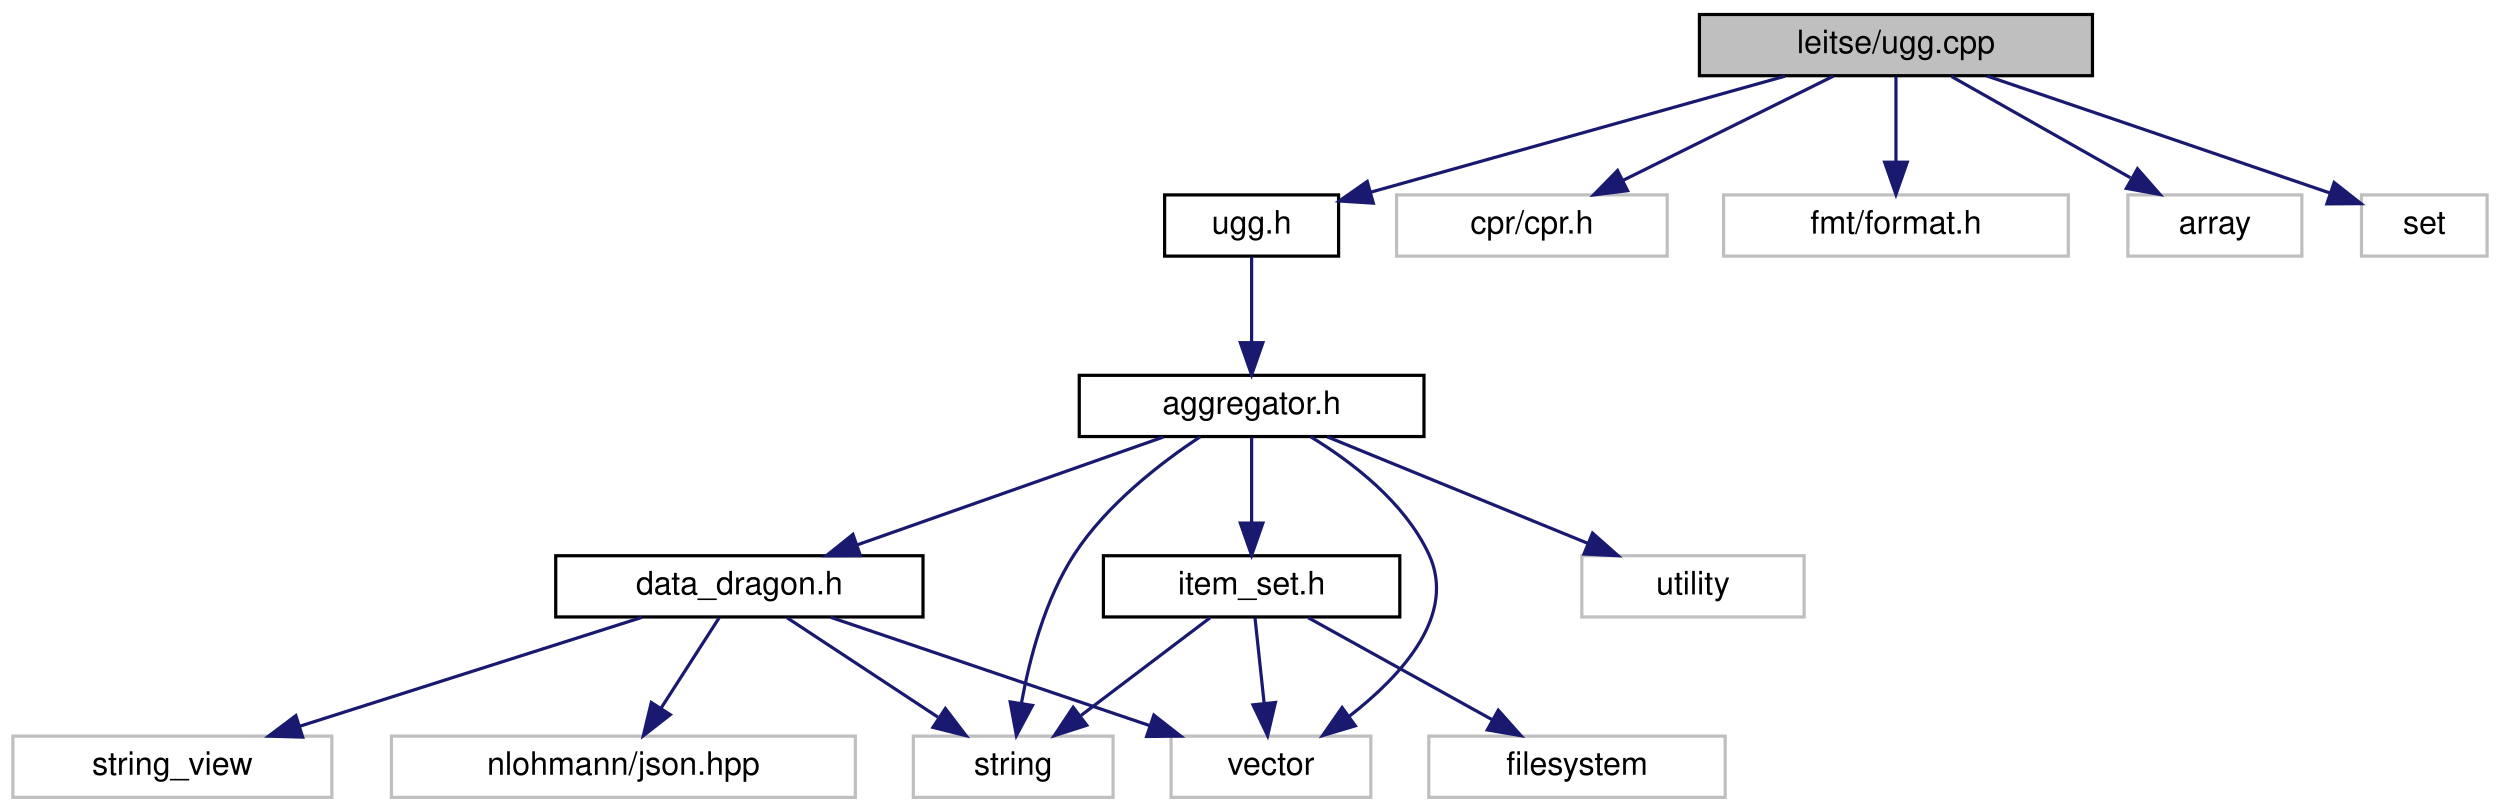
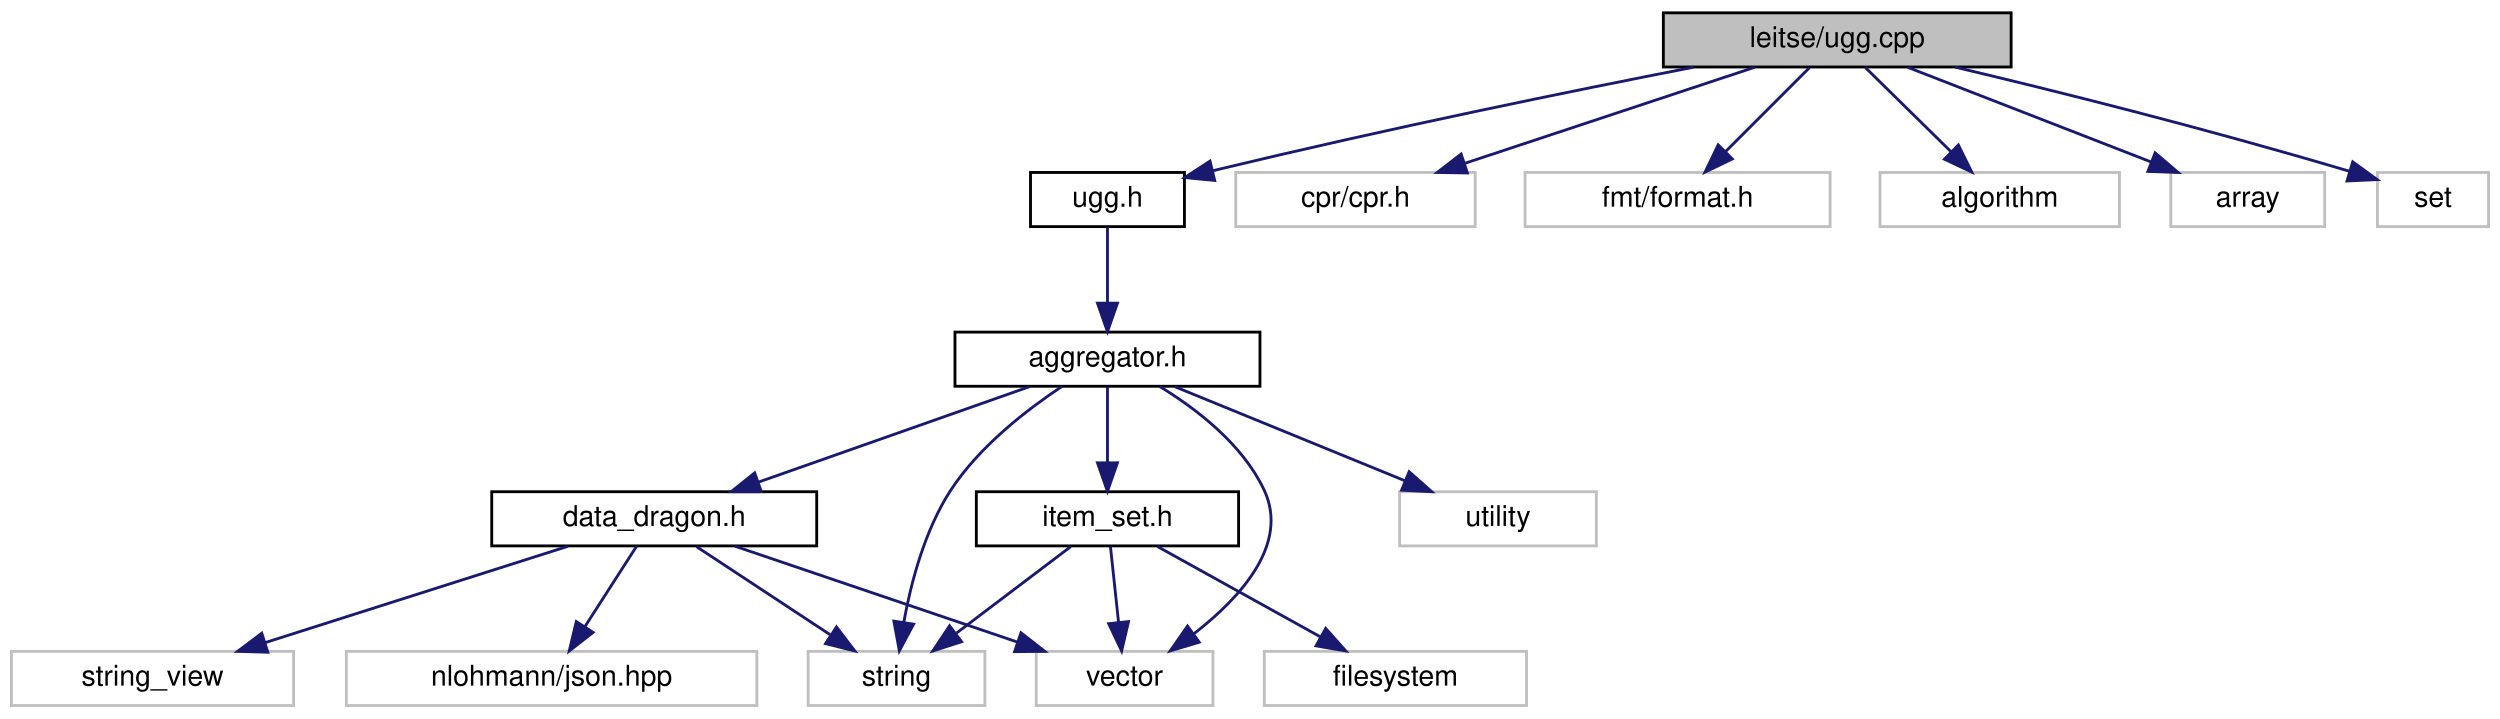
- <svg xmlns="http://www.w3.org/2000/svg" xmlns:xlink="http://www.w3.org/1999/xlink" width="776pt" height="252pt" viewBox="0.00 0.00 776.00 252.00">
+ <svg xmlns="http://www.w3.org/2000/svg" xmlns:xlink="http://www.w3.org/1999/xlink" width="877pt" height="252pt" viewBox="0.00 0.00 877.00 252.00">
  <g id="graph0" class="graph" transform="scale(1 1) rotate(0) translate(4 248)">
    <g id="node1" class="node">
      <g id="a_node1">
        <a xlink:title=" ">
-           <polygon fill="#bfbfbf" stroke="#000000" points="523.5,-224.5 523.5,-243.5 645.5,-243.5 645.5,-224.5 523.5,-224.5" />
-           <text text-anchor="middle" x="584.5" y="-231.5" font-family="Helvetica,sans-Serif" font-size="10.00" fill="#000000">leitse/ugg.cpp</text>
+           <polygon fill="#bfbfbf" stroke="#000000" points="579.5,-224.5 579.5,-243.5 701.5,-243.5 701.5,-224.5 579.5,-224.5" />
+           <text text-anchor="middle" x="640.5" y="-231.5" font-family="Helvetica,sans-Serif" font-size="10.00" fill="#000000">leitse/ugg.cpp</text>
        </a>
      </g>
    </g>
    <g id="node2" class="node">
      <g id="a_node2">
        <a xlink:href="ugg_8h.html" target="_top" xlink:title=" ">
          <polygon fill="none" stroke="#000000" points="357.5,-168.5 357.5,-187.5 411.5,-187.5 411.5,-168.5 357.5,-168.5" />
          <text text-anchor="middle" x="384.5" y="-175.5" font-family="Helvetica,sans-Serif" font-size="10.00" fill="#000000">ugg.h</text>
        </a>
      </g>
    </g>
    <g id="edge1" class="edge">
-       <path fill="none" stroke="#191970" d="M550.119,-224.373C514.286,-214.34 458.328,-198.672 421.537,-188.37" />
-       <polygon fill="#191970" stroke="#191970" points="422.275,-184.942 411.701,-185.616 420.387,-191.683 422.275,-184.942" />
+       <path fill="none" stroke="#191970" d="M590.05,-224.417C547.508,-216.119 484.811,-203.38 421.354,-188.097" />
+       <polygon fill="#191970" stroke="#191970" points="422.121,-184.682 411.578,-185.724 420.47,-191.485 422.121,-184.682" />
    </g>
    <g id="node12" class="node">
      <g id="a_node12">
        <a xlink:title=" ">
          <polygon fill="none" stroke="#bfbfbf" points="429.5,-168.5 429.5,-187.5 513.5,-187.5 513.5,-168.5 429.5,-168.5" />
          <text text-anchor="middle" x="471.5" y="-175.5" font-family="Helvetica,sans-Serif" font-size="10.00" fill="#000000">cpr/cpr.h</text>
        </a>
      </g>
    </g>
    <g id="edge15" class="edge">
-       <path fill="none" stroke="#191970" d="M565.075,-224.373C547.098,-215.464 520.156,-202.113 499.791,-192.02" />
-       <polygon fill="#191970" stroke="#191970" points="501.186,-188.805 490.672,-187.501 498.078,-195.078 501.186,-188.805" />
+       <path fill="none" stroke="#191970" d="M611.448,-224.373C583.346,-215.061 540.595,-200.895 509.739,-190.671" />
+       <polygon fill="#191970" stroke="#191970" points="510.766,-187.324 500.173,-187.501 508.565,-193.969 510.766,-187.324" />
    </g>
    <g id="node13" class="node">
      <g id="a_node13">
        <a xlink:title=" ">
          <polygon fill="none" stroke="#bfbfbf" points="531,-168.5 531,-187.5 638,-187.5 638,-168.5 531,-168.5" />
          <text text-anchor="middle" x="584.5" y="-175.5" font-family="Helvetica,sans-Serif" font-size="10.00" fill="#000000">fmt/format.h</text>
        </a>
      </g>
    </g>
    <g id="edge16" class="edge">
-       <path fill="none" stroke="#191970" d="M584.5,-224.245C584.5,-216.938 584.5,-206.694 584.5,-197.705" />
-       <polygon fill="#191970" stroke="#191970" points="588,-197.643 584.5,-187.643 581,-197.643 588,-197.643" />
+       <path fill="none" stroke="#191970" d="M630.745,-224.245C622.635,-216.135 610.908,-204.407 601.292,-194.792" />
+       <polygon fill="#191970" stroke="#191970" points="603.689,-192.239 594.143,-187.643 598.739,-197.189 603.689,-192.239" />
    </g>
    <g id="node14" class="node">
      <g id="a_node14">
        <a xlink:title=" ">
-           <polygon fill="none" stroke="#bfbfbf" points="656.5,-168.5 656.5,-187.5 710.5,-187.5 710.5,-168.5 656.5,-168.5" />
-           <text text-anchor="middle" x="683.5" y="-175.5" font-family="Helvetica,sans-Serif" font-size="10.00" fill="#000000">array</text>
+           <polygon fill="none" stroke="#bfbfbf" points="655.5,-168.5 655.5,-187.5 739.5,-187.5 739.5,-168.5 655.5,-168.5" />
+           <text text-anchor="middle" x="697.5" y="-175.5" font-family="Helvetica,sans-Serif" font-size="10.00" fill="#000000">algorithm</text>
        </a>
      </g>
    </g>
    <g id="edge17" class="edge">
-       <path fill="none" stroke="#191970" d="M601.745,-224.245C617.076,-215.573 639.72,-202.764 657.292,-192.825" />
-       <polygon fill="#191970" stroke="#191970" points="659.472,-195.613 666.453,-187.643 656.026,-189.52 659.472,-195.613" />
+       <path fill="none" stroke="#191970" d="M650.429,-224.245C658.684,-216.135 670.621,-204.407 680.408,-194.792" />
+       <polygon fill="#191970" stroke="#191970" points="683.005,-197.148 687.685,-187.643 678.099,-192.154 683.005,-197.148" />
    </g>
    <g id="node15" class="node">
      <g id="a_node15">
        <a xlink:title=" ">
-           <polygon fill="none" stroke="#bfbfbf" points="729,-168.5 729,-187.5 768,-187.5 768,-168.5 729,-168.5" />
-           <text text-anchor="middle" x="748.5" y="-175.5" font-family="Helvetica,sans-Serif" font-size="10.00" fill="#000000">set</text>
+           <polygon fill="none" stroke="#bfbfbf" points="757.5,-168.5 757.5,-187.5 811.5,-187.5 811.5,-168.5 757.5,-168.5" />
+           <text text-anchor="middle" x="784.5" y="-175.5" font-family="Helvetica,sans-Serif" font-size="10.00" fill="#000000">array</text>
        </a>
      </g>
    </g>
    <g id="edge18" class="edge">
-       <path fill="none" stroke="#191970" d="M612.694,-224.427C638.091,-215.796 676.694,-202.659 719.153,-188.111" />
-       <polygon fill="#191970" stroke="#191970" points="720.523,-191.341 728.848,-184.787 718.253,-184.719 720.523,-191.341" />
+       <path fill="none" stroke="#191970" d="M665.255,-224.373C688.785,-215.223 724.369,-201.384 750.543,-191.206" />
+       <polygon fill="#191970" stroke="#191970" points="752.017,-194.388 760.068,-187.501 749.48,-187.864 752.017,-194.388" />
+     </g>
+     <g id="node16" class="node">
+       <g id="a_node16">
+         <a xlink:title=" ">
+           <polygon fill="none" stroke="#bfbfbf" points="830,-168.5 830,-187.5 869,-187.5 869,-168.5 830,-168.5" />
+           <text text-anchor="middle" x="849.5" y="-175.5" font-family="Helvetica,sans-Serif" font-size="10.00" fill="#000000">set</text>
+         </a>
+       </g>
+     </g>
+     <g id="edge19" class="edge">
+       <path fill="none" stroke="#191970" d="M681.871,-224.446C716.449,-216.233 767.226,-203.646 820.328,-187.872" />
+       <polygon fill="#191970" stroke="#191970" points="821.342,-191.222 829.915,-184.997 819.331,-184.517 821.342,-191.222" />
    </g>
    <g id="node3" class="node">
      <g id="a_node3">
        <a xlink:href="aggregator_8h.html" target="_top" xlink:title=" ">
          <polygon fill="none" stroke="#000000" points="331,-112.5 331,-131.5 438,-131.5 438,-112.5 331,-112.5" />
          <text text-anchor="middle" x="384.5" y="-119.5" font-family="Helvetica,sans-Serif" font-size="10.00" fill="#000000">aggregator.h</text>
        </a>
      </g>
    </g>
    <g id="edge2" class="edge">
      <path fill="none" stroke="#191970" d="M384.5,-168.245C384.5,-160.938 384.5,-150.694 384.5,-141.705" />
      <polygon fill="#191970" stroke="#191970" points="388,-141.643 384.5,-131.643 381,-141.643 388,-141.643" />
    </g>
    <g id="node4" class="node">
      <g id="a_node4">
        <a xlink:href="data__dragon_8h.html" target="_top" xlink:title=" ">
          <polygon fill="none" stroke="#000000" points="168.5,-56.5 168.5,-75.5 282.5,-75.5 282.5,-56.5 168.5,-56.5" />
          <text text-anchor="middle" x="225.5" y="-63.5" font-family="Helvetica,sans-Serif" font-size="10.00" fill="#000000">data_dragon.h</text>
        </a>
      </g>
    </g>
    <g id="edge3" class="edge">
      <path fill="none" stroke="#191970" d="M357.167,-112.373C330.957,-103.142 291.202,-89.14 262.233,-78.938" />
      <polygon fill="#191970" stroke="#191970" points="263.071,-75.522 252.476,-75.501 260.746,-82.124 263.071,-75.522" />
    </g>
    <g id="node6" class="node">
      <g id="a_node6">
        <a xlink:title=" ">
          <polygon fill="none" stroke="#bfbfbf" points="279.5,-.5 279.5,-19.5 341.5,-19.5 341.5,-.5 279.5,-.5" />
          <text text-anchor="middle" x="310.5" y="-7.5" font-family="Helvetica,sans-Serif" font-size="10.00" fill="#000000">string</text>
        </a>
      </g>
    </g>
    <g id="edge12" class="edge">
      <path fill="none" stroke="#191970" d="M368.509,-112.423C356.139,-104.225 339.486,-91.333 329.5,-76 320.36,-61.967 315.53,-43.465 313.032,-29.623" />
      <polygon fill="#191970" stroke="#191970" points="316.483,-29.039 311.491,-19.694 309.566,-30.113 316.483,-29.039" />
    </g>
    <g id="node8" class="node">
      <g id="a_node8">
        <a xlink:title=" ">
          <polygon fill="none" stroke="#bfbfbf" points="359.5,-.5 359.5,-19.5 421.5,-19.5 421.5,-.5 359.5,-.5" />
          <text text-anchor="middle" x="390.5" y="-7.5" font-family="Helvetica,sans-Serif" font-size="10.00" fill="#000000">vector</text>
        </a>
      </g>
    </g>
    <g id="edge14" class="edge">
      <path fill="none" stroke="#191970" d="M402.783,-112.451C415.686,-104.59 431.964,-92.127 439.5,-76 448.298,-57.173 431.233,-38.41 414.881,-25.729" />
      <polygon fill="#191970" stroke="#191970" points="416.687,-22.716 406.536,-19.684 412.581,-28.385 416.687,-22.716" />
    </g>
    <g id="node9" class="node">
      <g id="a_node9">
        <a xlink:href="item__set_8h.html" target="_top" xlink:title=" ">
          <polygon fill="none" stroke="#000000" points="338.5,-56.5 338.5,-75.5 430.5,-75.5 430.5,-56.5 338.5,-56.5" />
          <text text-anchor="middle" x="384.5" y="-63.5" font-family="Helvetica,sans-Serif" font-size="10.00" fill="#000000">item_set.h</text>
        </a>
      </g>
    </g>
    <g id="edge8" class="edge">
      <path fill="none" stroke="#191970" d="M384.5,-112.246C384.5,-104.938 384.5,-94.694 384.5,-85.705" />
      <polygon fill="#191970" stroke="#191970" points="388,-85.643 384.5,-75.643 381,-85.643 388,-85.643" />
    </g>
    <g id="node11" class="node">
      <g id="a_node11">
        <a xlink:title=" ">
          <polygon fill="none" stroke="#bfbfbf" points="487,-56.5 487,-75.5 556,-75.5 556,-56.5 487,-56.5" />
          <text text-anchor="middle" x="521.5" y="-63.5" font-family="Helvetica,sans-Serif" font-size="10.00" fill="#000000">utility</text>
        </a>
      </g>
    </g>
    <g id="edge13" class="edge">
      <path fill="none" stroke="#191970" d="M408.051,-112.373C430.339,-103.263 463.994,-89.506 488.864,-79.34" />
      <polygon fill="#191970" stroke="#191970" points="490.324,-82.525 498.256,-75.501 487.675,-76.045 490.324,-82.525" />
    </g>
    <g id="node5" class="node">
      <g id="a_node5">
        <a xlink:title=" ">
          <polygon fill="none" stroke="#bfbfbf" points="117.5,-.5 117.5,-19.5 261.5,-19.5 261.5,-.5 117.5,-.5" />
          <text text-anchor="middle" x="189.5" y="-7.5" font-family="Helvetica,sans-Serif" font-size="10.00" fill="#000000">nlohmann/json.hpp</text>
        </a>
      </g>
    </g>
    <g id="edge4" class="edge">
      <path fill="none" stroke="#191970" d="M219.229,-56.245C214.274,-48.537 207.217,-37.56 201.222,-28.235" />
      <polygon fill="#191970" stroke="#191970" points="204.051,-26.162 195.699,-19.643 198.162,-29.947 204.051,-26.162" />
    </g>
    <g id="edge5" class="edge">
      <path fill="none" stroke="#191970" d="M240.306,-56.245C253.226,-47.734 272.193,-35.237 287.155,-25.38" />
      <polygon fill="#191970" stroke="#191970" points="289.439,-28.067 295.864,-19.643 285.588,-22.222 289.439,-28.067" />
    </g>
    <g id="node7" class="node">
      <g id="a_node7">
        <a xlink:title=" ">
          <polygon fill="none" stroke="#bfbfbf" points="0,-.5 0,-19.5 99,-19.5 99,-.5 0,-.5" />
          <text text-anchor="middle" x="49.5" y="-7.5" font-family="Helvetica,sans-Serif" font-size="10.00" fill="#000000">string_view</text>
        </a>
      </g>
    </g>
    <g id="edge6" class="edge">
      <path fill="none" stroke="#191970" d="M195.244,-56.373C165.852,-47.021 121.071,-32.773 88.907,-22.538" />
      <polygon fill="#191970" stroke="#191970" points="89.951,-19.198 79.361,-19.501 87.829,-25.869 89.951,-19.198" />
    </g>
    <g id="edge7" class="edge">
      <path fill="none" stroke="#191970" d="M253.864,-56.373C281.183,-47.102 322.68,-33.018 352.774,-22.804" />
      <polygon fill="#191970" stroke="#191970" points="354.161,-26.029 362.506,-19.501 351.911,-19.401 354.161,-26.029" />
    </g>
    <g id="edge10" class="edge">
      <path fill="none" stroke="#191970" d="M371.61,-56.245C360.575,-47.894 344.471,-35.708 331.565,-25.941" />
      <polygon fill="#191970" stroke="#191970" points="333.328,-22.886 323.242,-19.643 329.104,-28.468 333.328,-22.886" />
    </g>
    <g id="edge11" class="edge">
      <path fill="none" stroke="#191970" d="M385.545,-56.245C386.328,-48.938 387.426,-38.694 388.389,-29.705" />
      <polygon fill="#191970" stroke="#191970" points="391.882,-29.959 389.467,-19.643 384.921,-29.213 391.882,-29.959" />
    </g>
    <g id="node10" class="node">
      <g id="a_node10">
        <a xlink:title=" ">
          <polygon fill="none" stroke="#bfbfbf" points="439.5,-.5 439.5,-19.5 531.5,-19.5 531.5,-.5 439.5,-.5" />
          <text text-anchor="middle" x="485.5" y="-7.5" font-family="Helvetica,sans-Serif" font-size="10.00" fill="#000000">filesystem</text>
        </a>
      </g>
    </g>
    <g id="edge9" class="edge">
      <path fill="none" stroke="#191970" d="M402.093,-56.245C417.879,-47.493 441.264,-34.527 459.259,-24.55" />
      <polygon fill="#191970" stroke="#191970" points="461.06,-27.553 468.109,-19.643 457.666,-21.431 461.06,-27.553" />
    </g>
  </g>
</svg>
